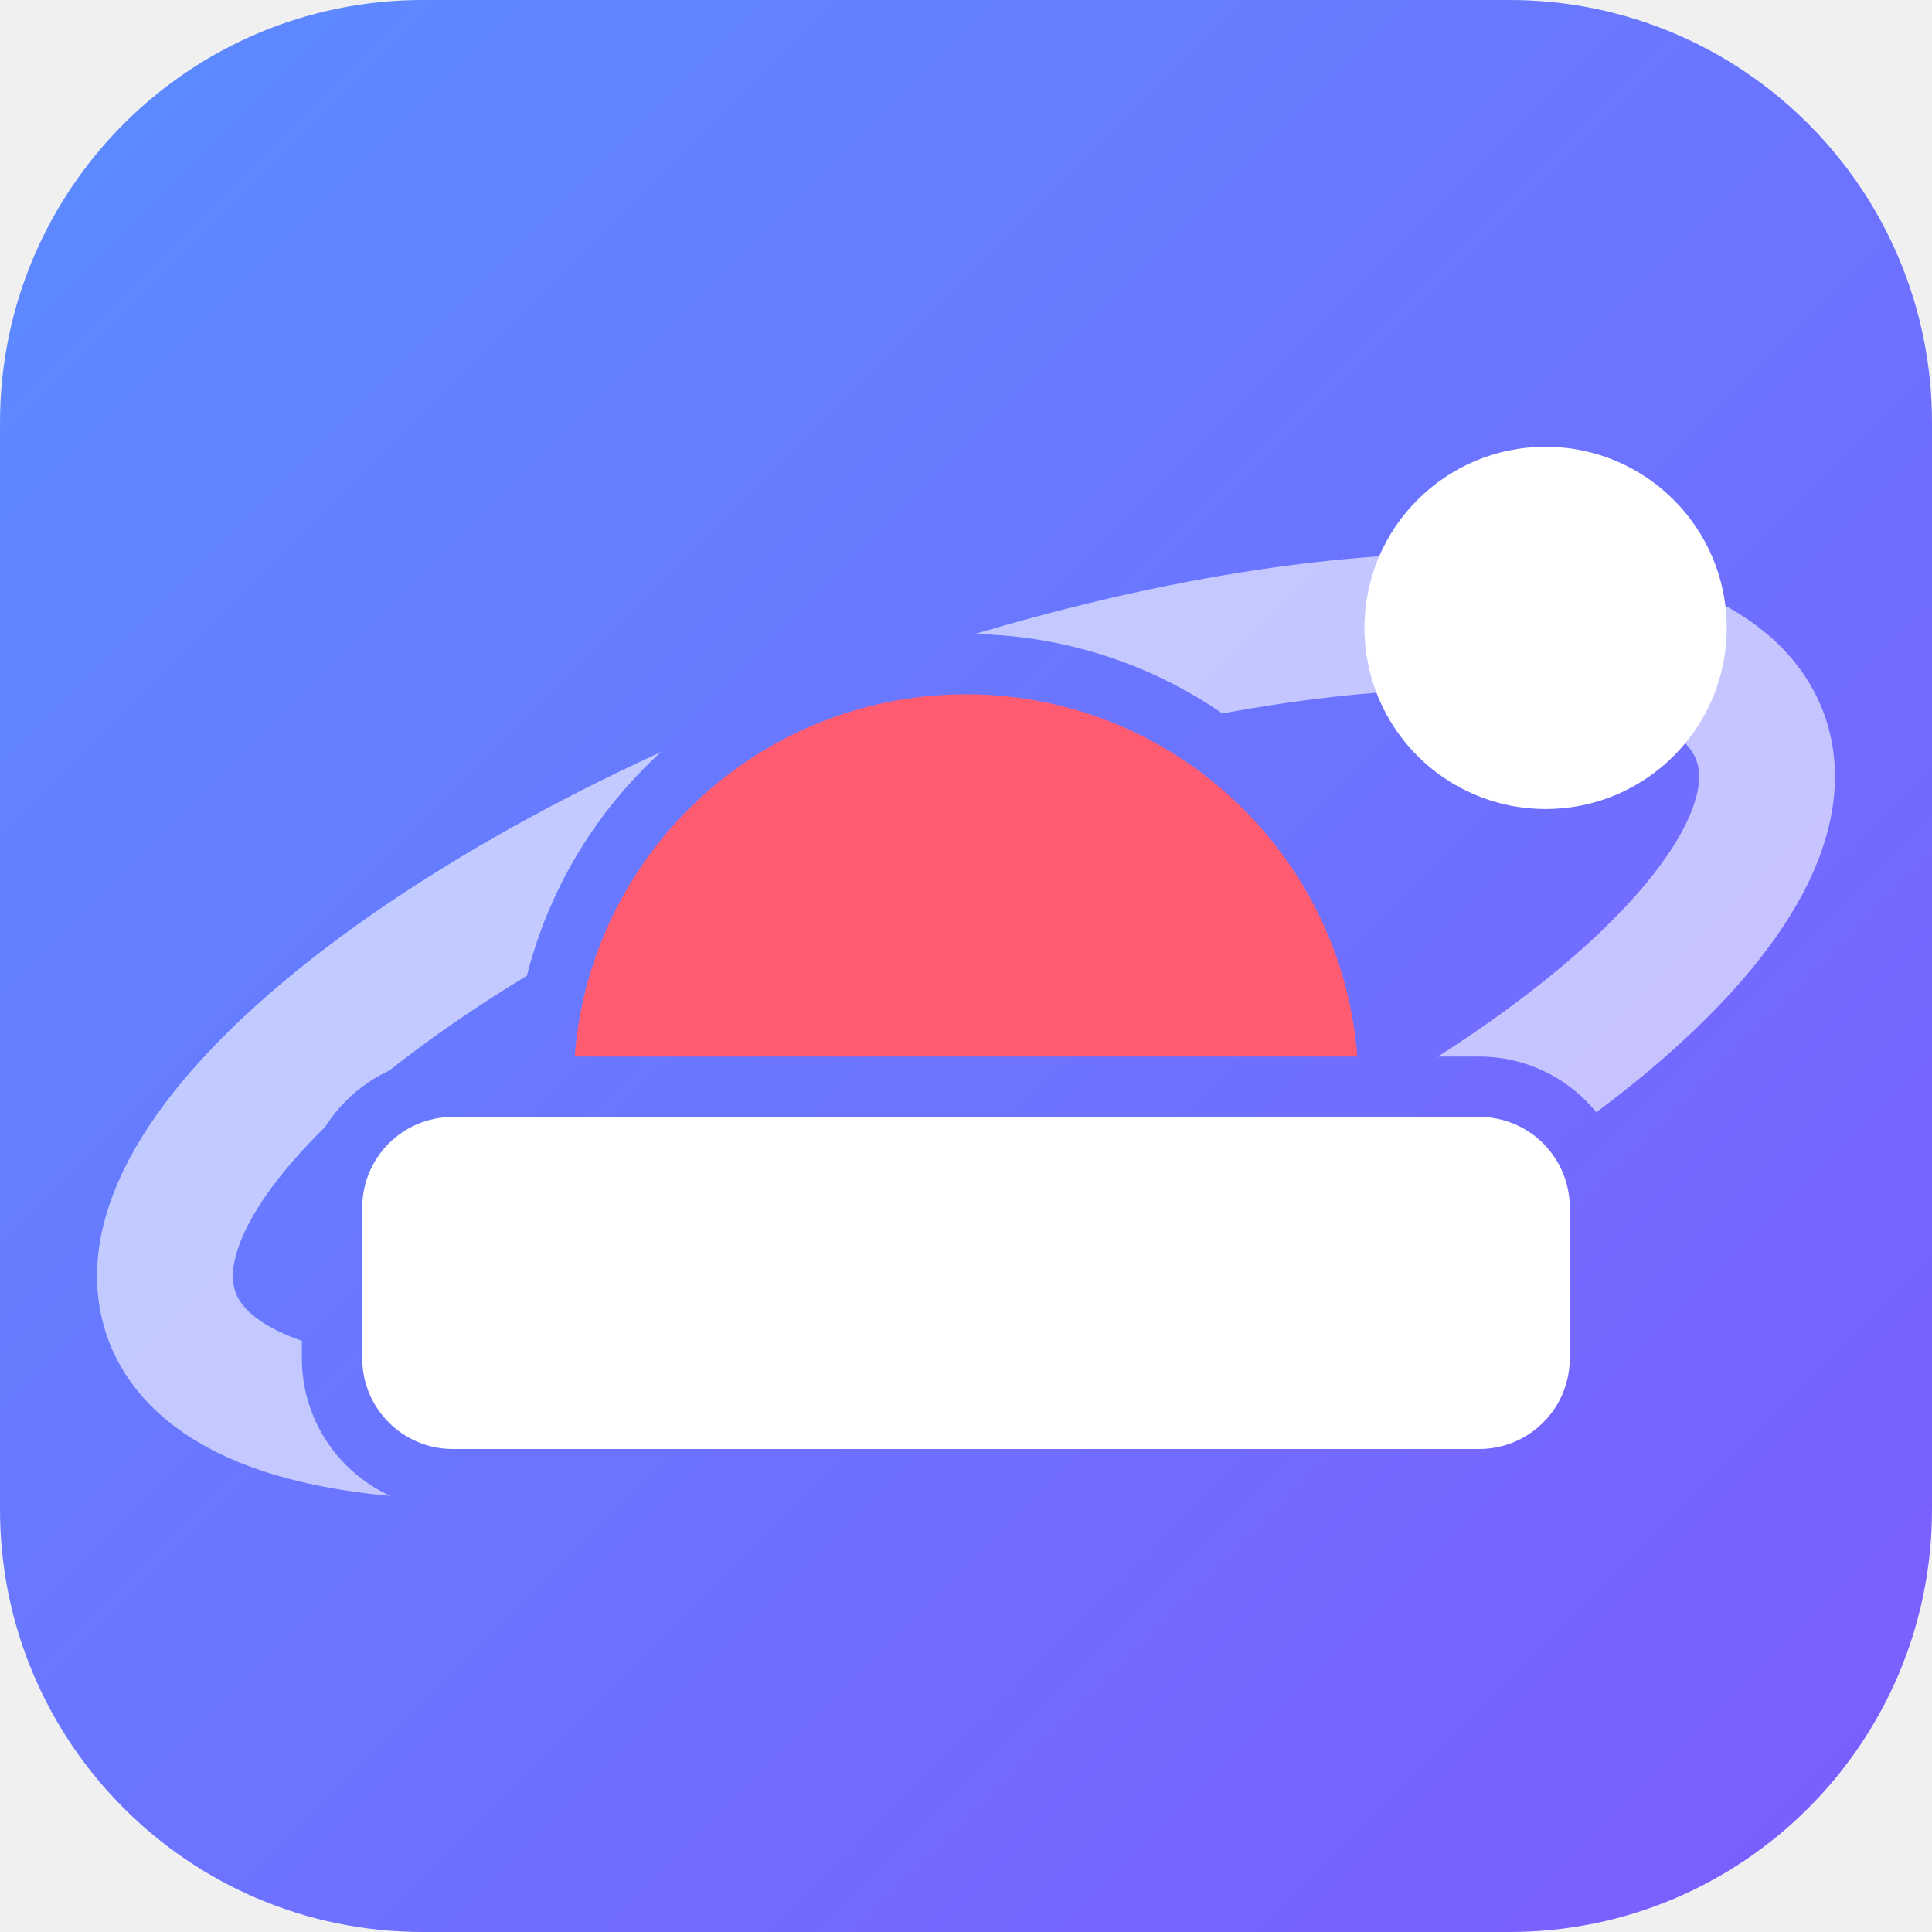
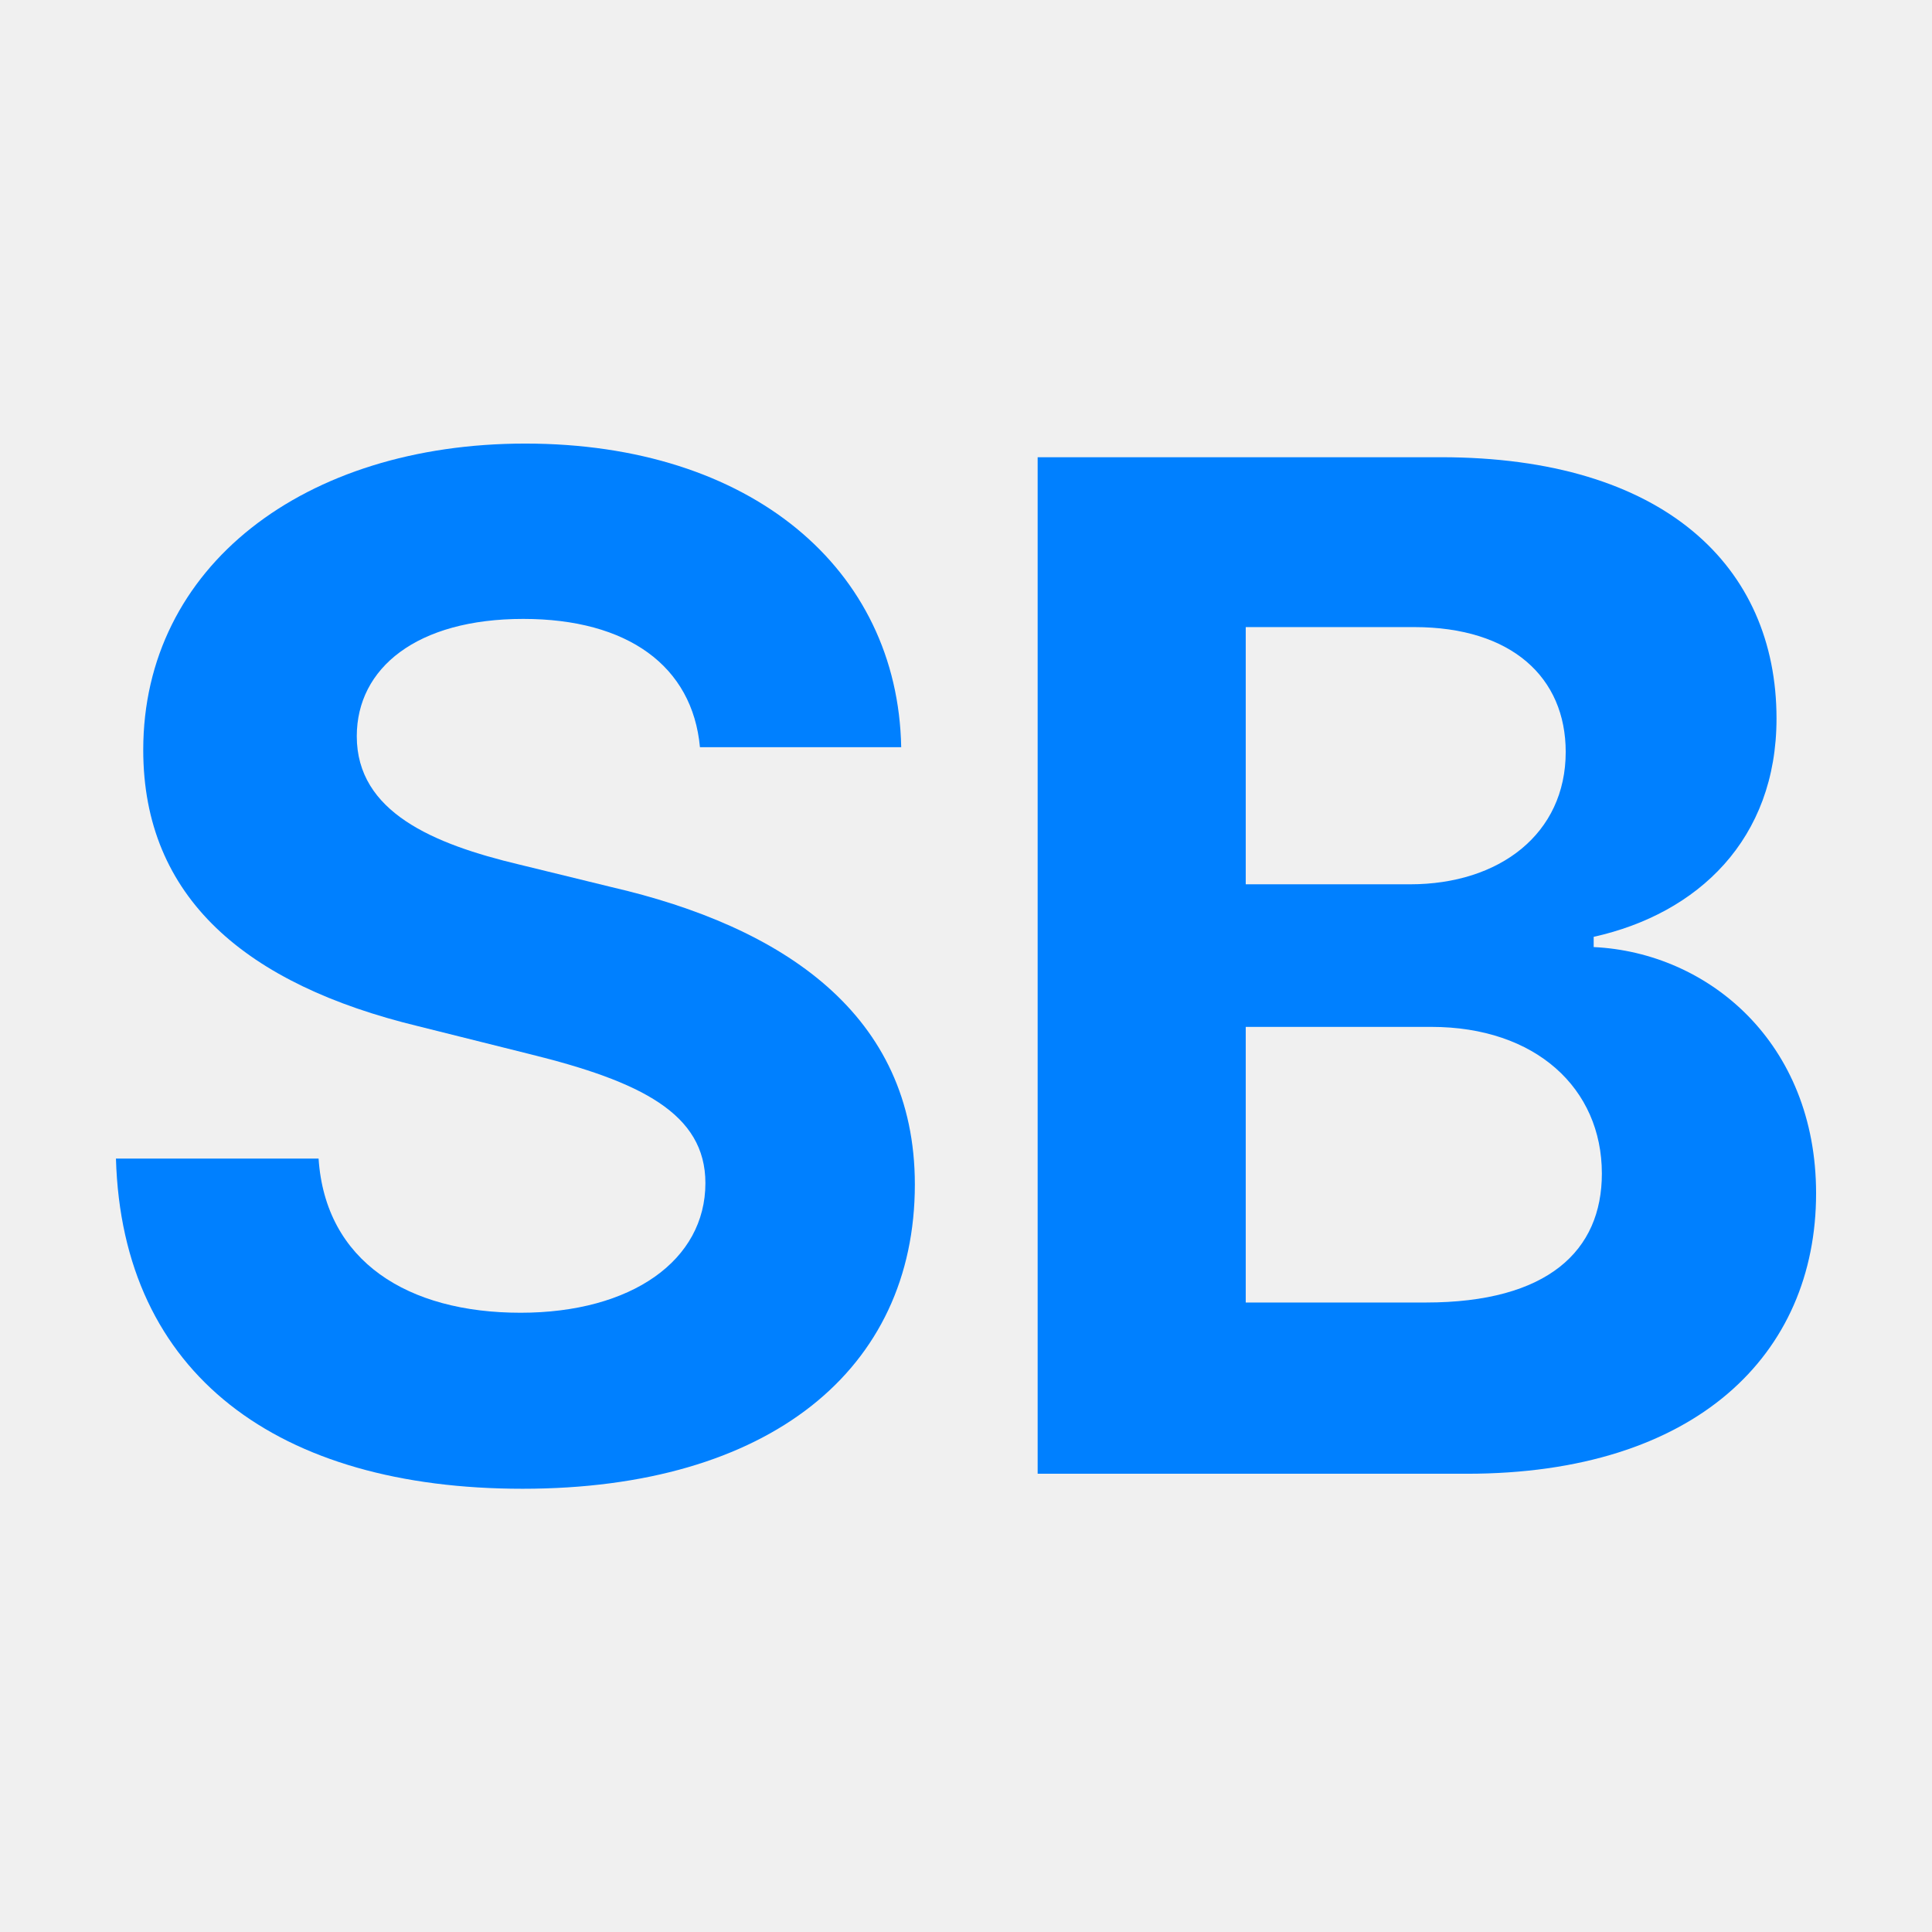
<svg xmlns="http://www.w3.org/2000/svg" viewBox="0 0 32 32">
-   <defs>
-     <linearGradient id="sb-bg" gradientUnits="userSpaceOnUse" x1="0" y1="0" x2="32" y2="32">
-       <stop offset="0" stop-color="#5b8cff" />
-       <stop offset="1" stop-color="#7c5cff" />
-     </linearGradient>
-   </defs>
-   <rect width="32" height="32" rx="7" fill="url(#sb-bg)" />
-   <ellipse cx="16" cy="17" rx="14" ry="5" transform="rotate(-20 16 17)" fill="none" stroke="#fff" stroke-width="2.25" stroke-opacity="0.6" />
-   <g stroke="url(#sb-bg)" stroke-width="2" paint-order="stroke" stroke-linejoin="round">
-     <path d="M9.5 18a6.5 6.5 0 0 1 13 0z" fill="#ff5c72" />
-     <rect x="6" y="18.5" width="20" height="5.5" rx="1.5" fill="#fff" />
+   <g fill="#0080ff" transform="translate(0.96,24.41) scale(0.0113,-0.0113)">
+     <path transform="translate(0,0)" d="M681 -22C1043 -22 1256 153 1256 424C1256 674 1062 802 811 860L676 893C550 923 438 970 438 1081C438 1181 526 1253 682 1253C835 1253 930 1184 941 1065H1236C1231 1327 1015 1510 685 1510C361 1510 125 1330 125 1061C125 844 276 717 528 656L692 615C854 575 949 528 949 426C949 313 841 236 678 236C513 236 392 311 382 462H85C94 145 323 -22 681 -22Z" />
+     <path transform="translate(1301,0)" d="M135 0H764C1100 0 1276 175 1276 411C1276 632 1118 764 950 772V787C1103 821 1218 930 1218 1107C1218 1330 1053 1490 726 1490H135ZM440 251V655H712C865 655 962 565 962 440C962 327 883 251 704 251ZM440 864V1241H687C830 1241 909 1167 909 1058C909 938 812 864 681 864Z" />
  </g>
-   <circle cx="25.6" cy="10.4" r="3" fill="#fff" />
</svg>
